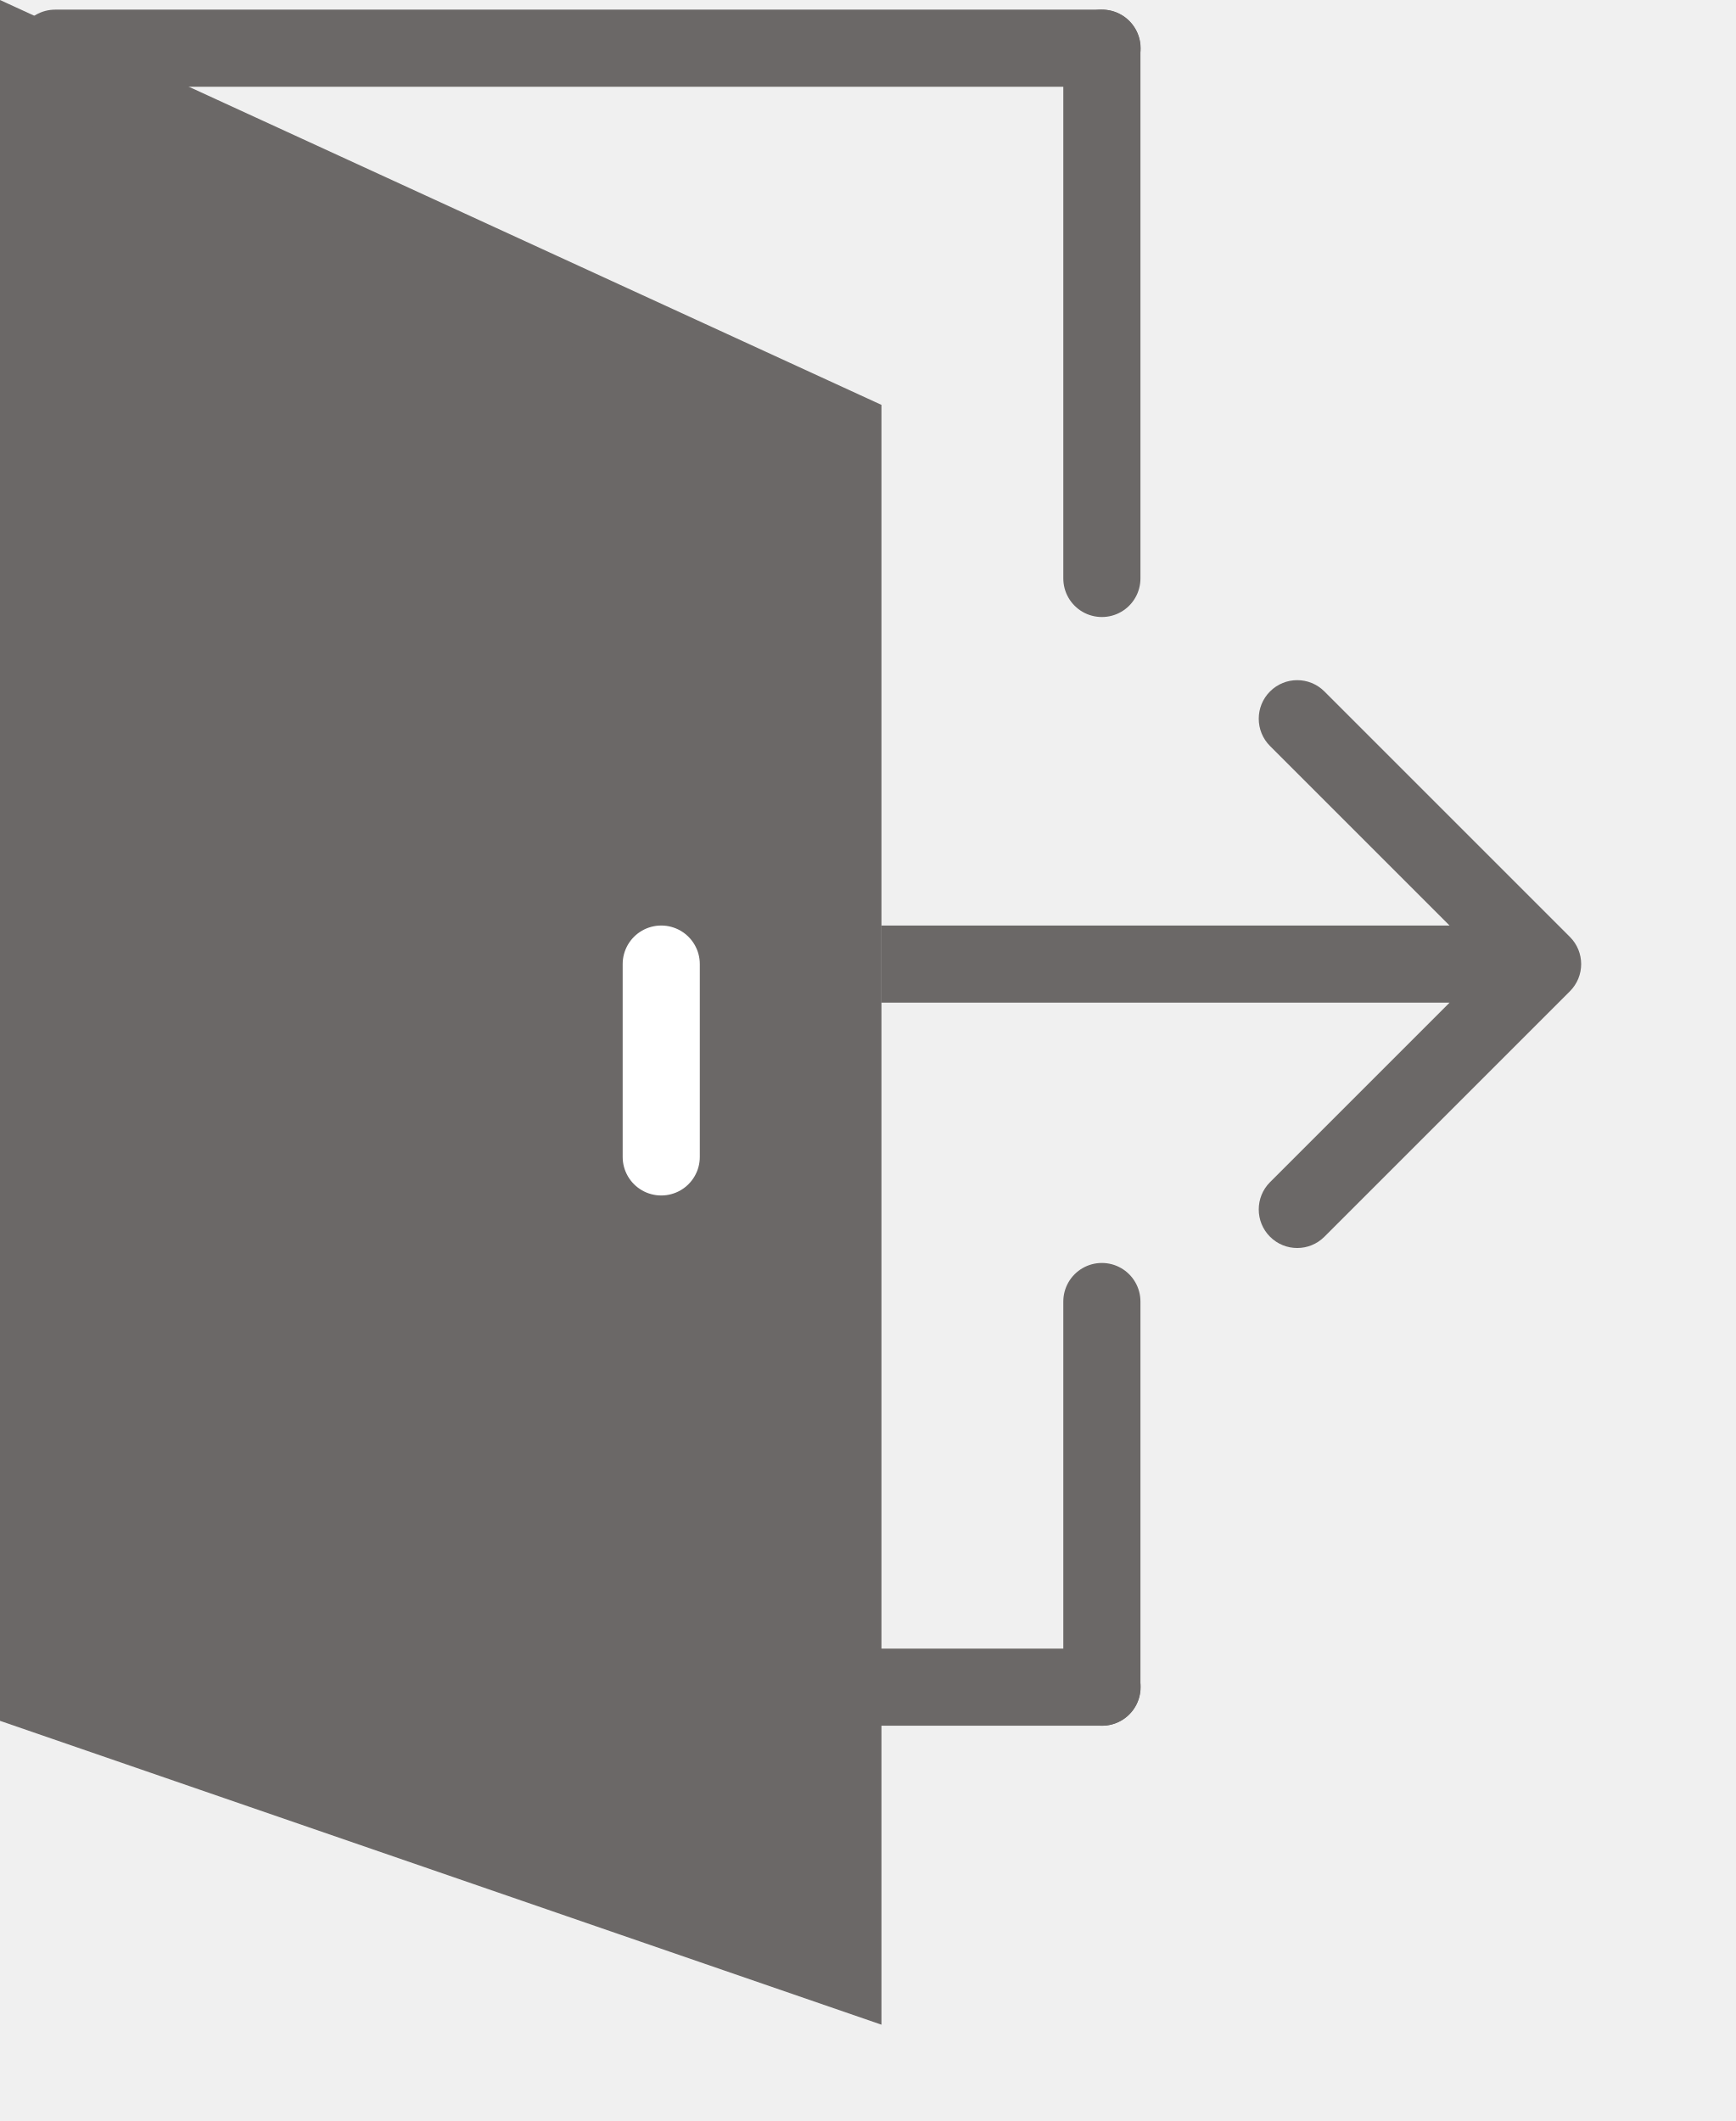
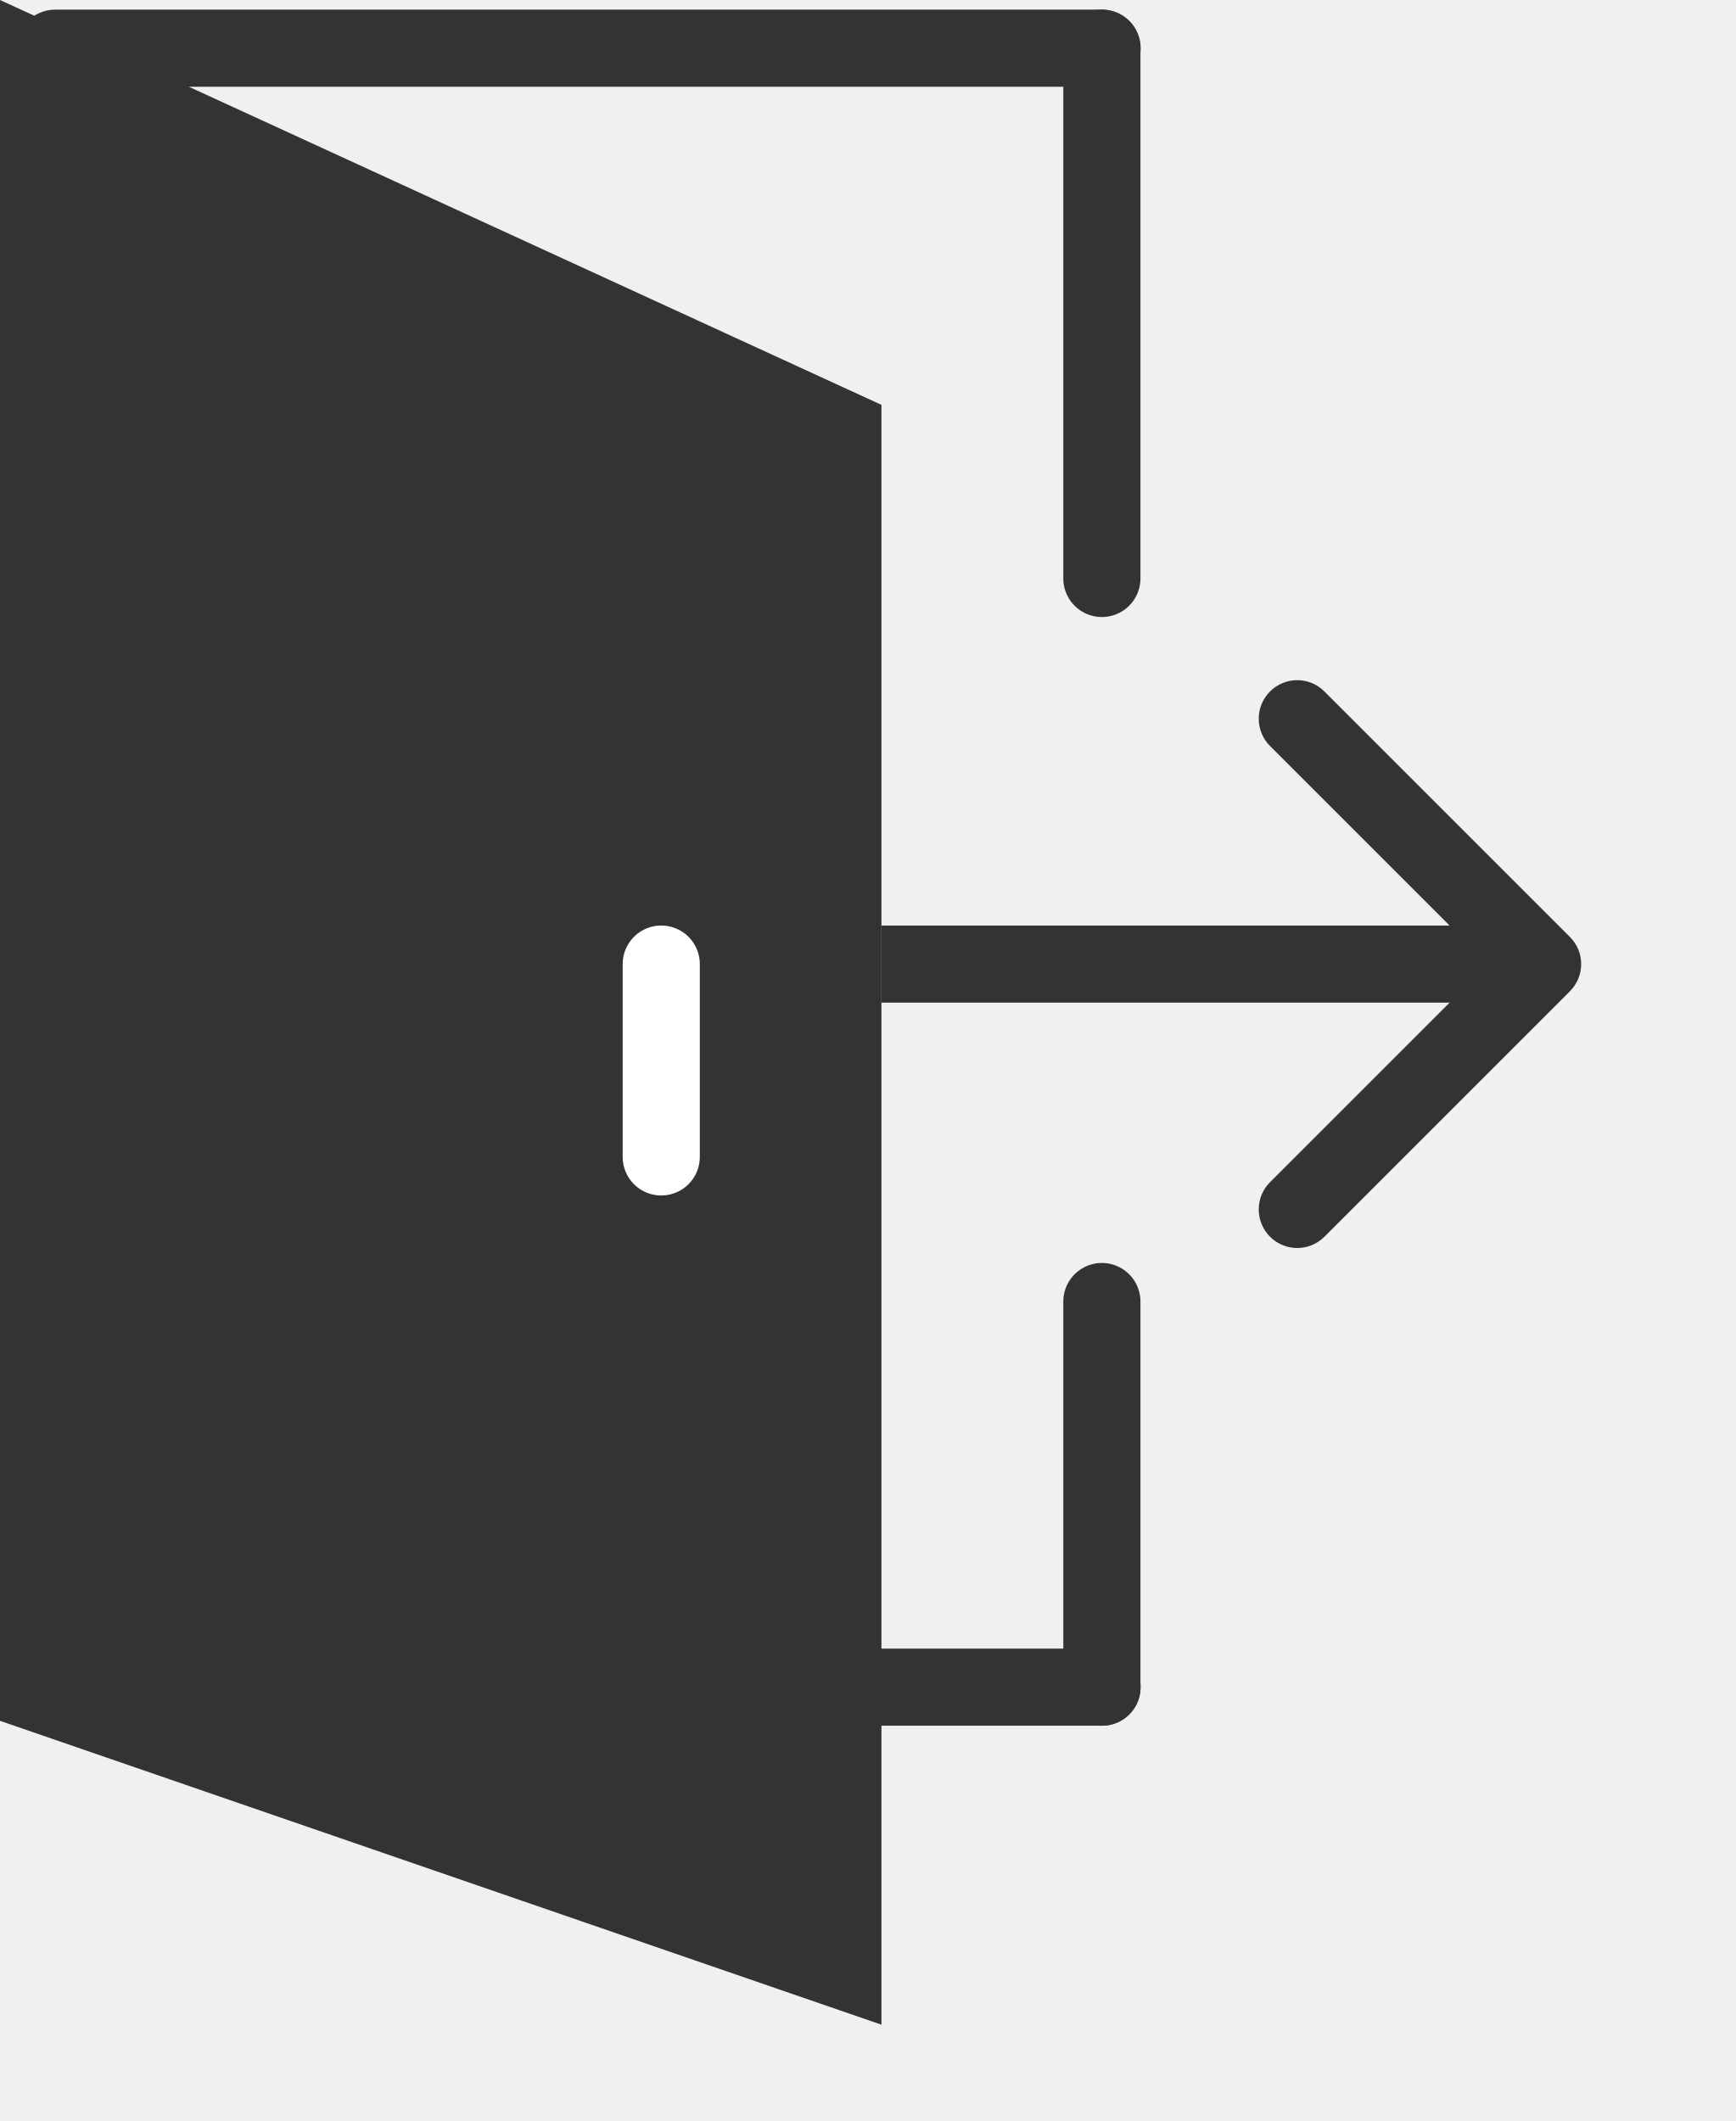
<svg xmlns="http://www.w3.org/2000/svg" width="9" height="11" viewBox="0 0 9 11" fill="none">
-   <path d="M0.2 0.312L4.371 2.228L4.371 10.22L0.2 8.782L0.2 0.312Z" fill="#6B6867" stroke="#6B6867" stroke-width="0.4" />
+   <path d="M0.2 0.312L4.371 2.228L4.371 10.22L0.2 8.782L0.2 0.312Z" fill="#333333" stroke="#333333" stroke-width="0.4" />
  <path d="M3.429 5V6" stroke="white" stroke-width="0.4" stroke-linecap="round" />
-   <path d="M0.286 0.25H5.715" stroke="#6B6867" stroke-width="0.4" stroke-linecap="round" />
-   <path d="M5.714 3V0.25" stroke="#6B6867" stroke-width="0.4" stroke-linecap="round" />
-   <path d="M0.286 8.75H5.715" stroke="#6B6867" stroke-width="0.4" stroke-linecap="round" />
-   <path d="M5.714 6.75V8.75" stroke="#6B6867" stroke-width="0.4" stroke-linecap="round" />
-   <path d="M8.141 5.141C8.219 5.063 8.219 4.937 8.141 4.859L6.868 3.586C6.79 3.508 6.664 3.508 6.586 3.586C6.508 3.664 6.508 3.791 6.586 3.869L7.717 5L6.586 6.131C6.508 6.209 6.508 6.336 6.586 6.414C6.664 6.492 6.79 6.492 6.868 6.414L8.141 5.141ZM4.571 5.2H8V4.8H4.571V5.2Z" fill="#6B6867" />
+   <path d="M0.286 0.25H5.715" stroke="#333333" stroke-width="0.4" stroke-linecap="round" />
+   <path d="M5.714 3V0.25" stroke="#333333" stroke-width="0.4" stroke-linecap="round" />
+   <path d="M0.286 8.75H5.715" stroke="#333333" stroke-width="0.4" stroke-linecap="round" />
+   <path d="M5.714 6.75V8.75" stroke="#333333" stroke-width="0.4" stroke-linecap="round" />
+   <path d="M8.141 5.141C8.219 5.063 8.219 4.937 8.141 4.859L6.868 3.586C6.79 3.508 6.664 3.508 6.586 3.586C6.508 3.664 6.508 3.791 6.586 3.869L7.717 5L6.586 6.131C6.508 6.209 6.508 6.336 6.586 6.414C6.664 6.492 6.79 6.492 6.868 6.414L8.141 5.141ZM4.571 5.2H8V4.8H4.571V5.2Z" fill="#333333" />
</svg>
